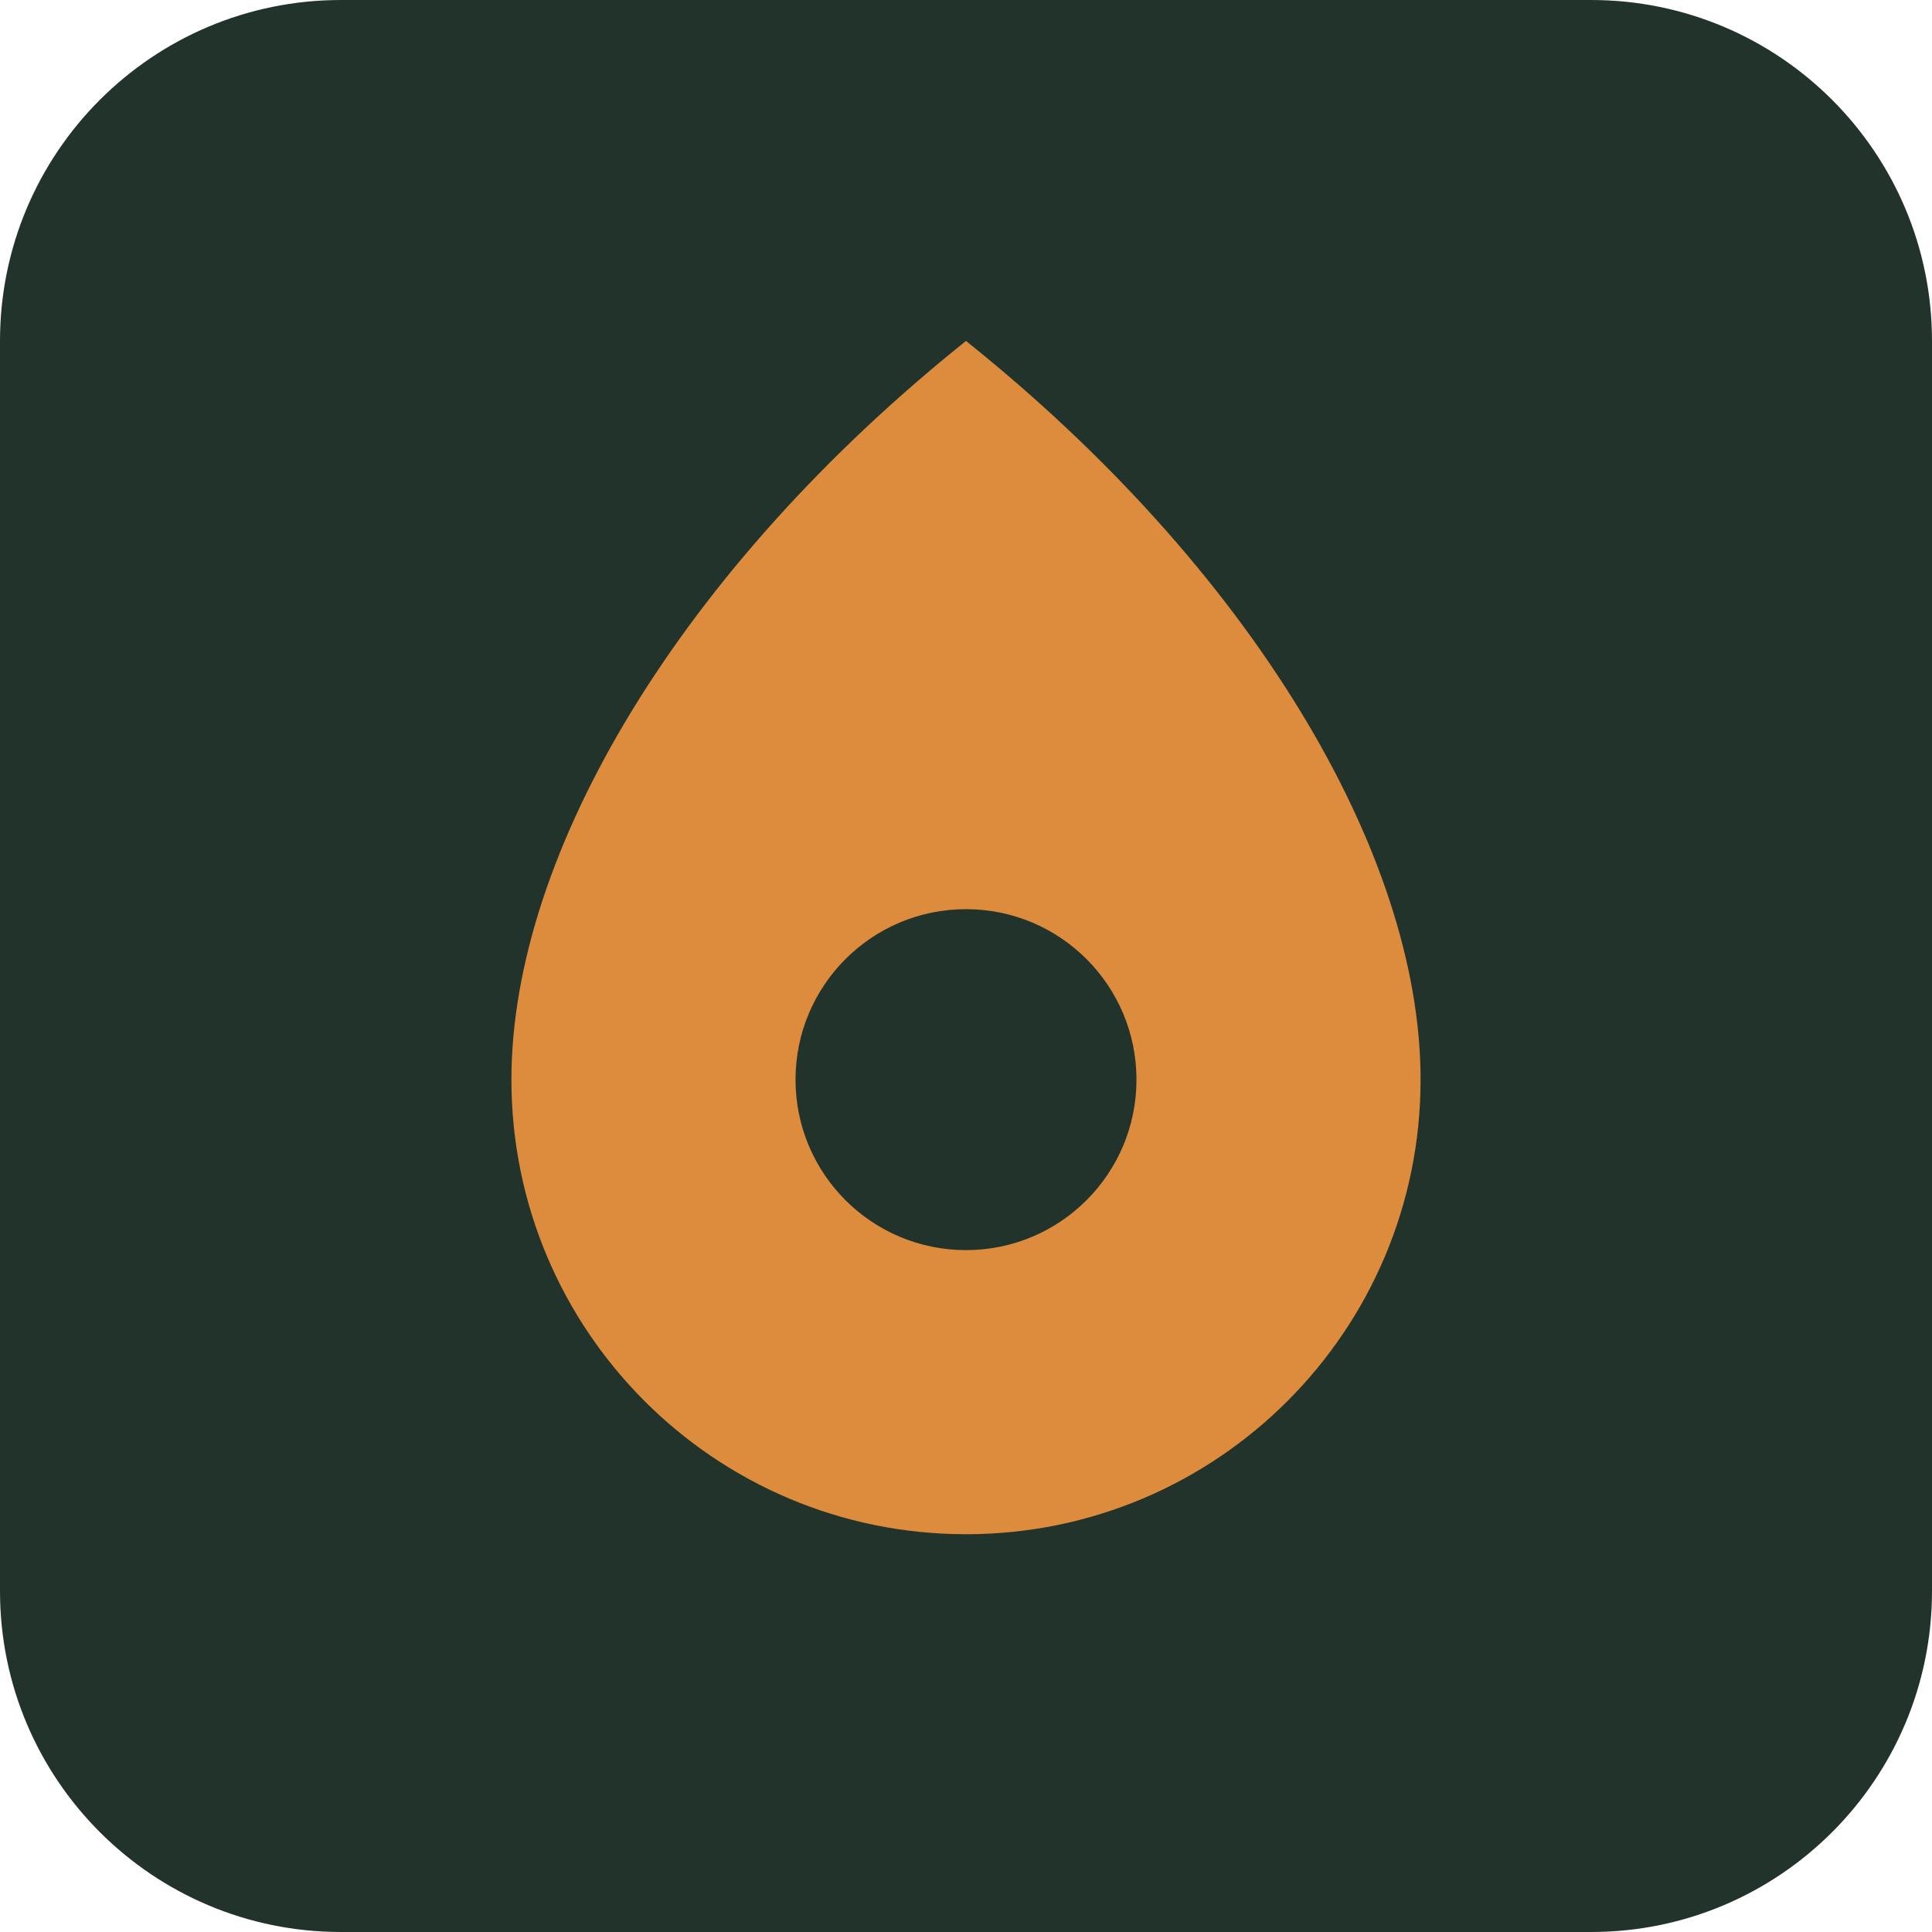
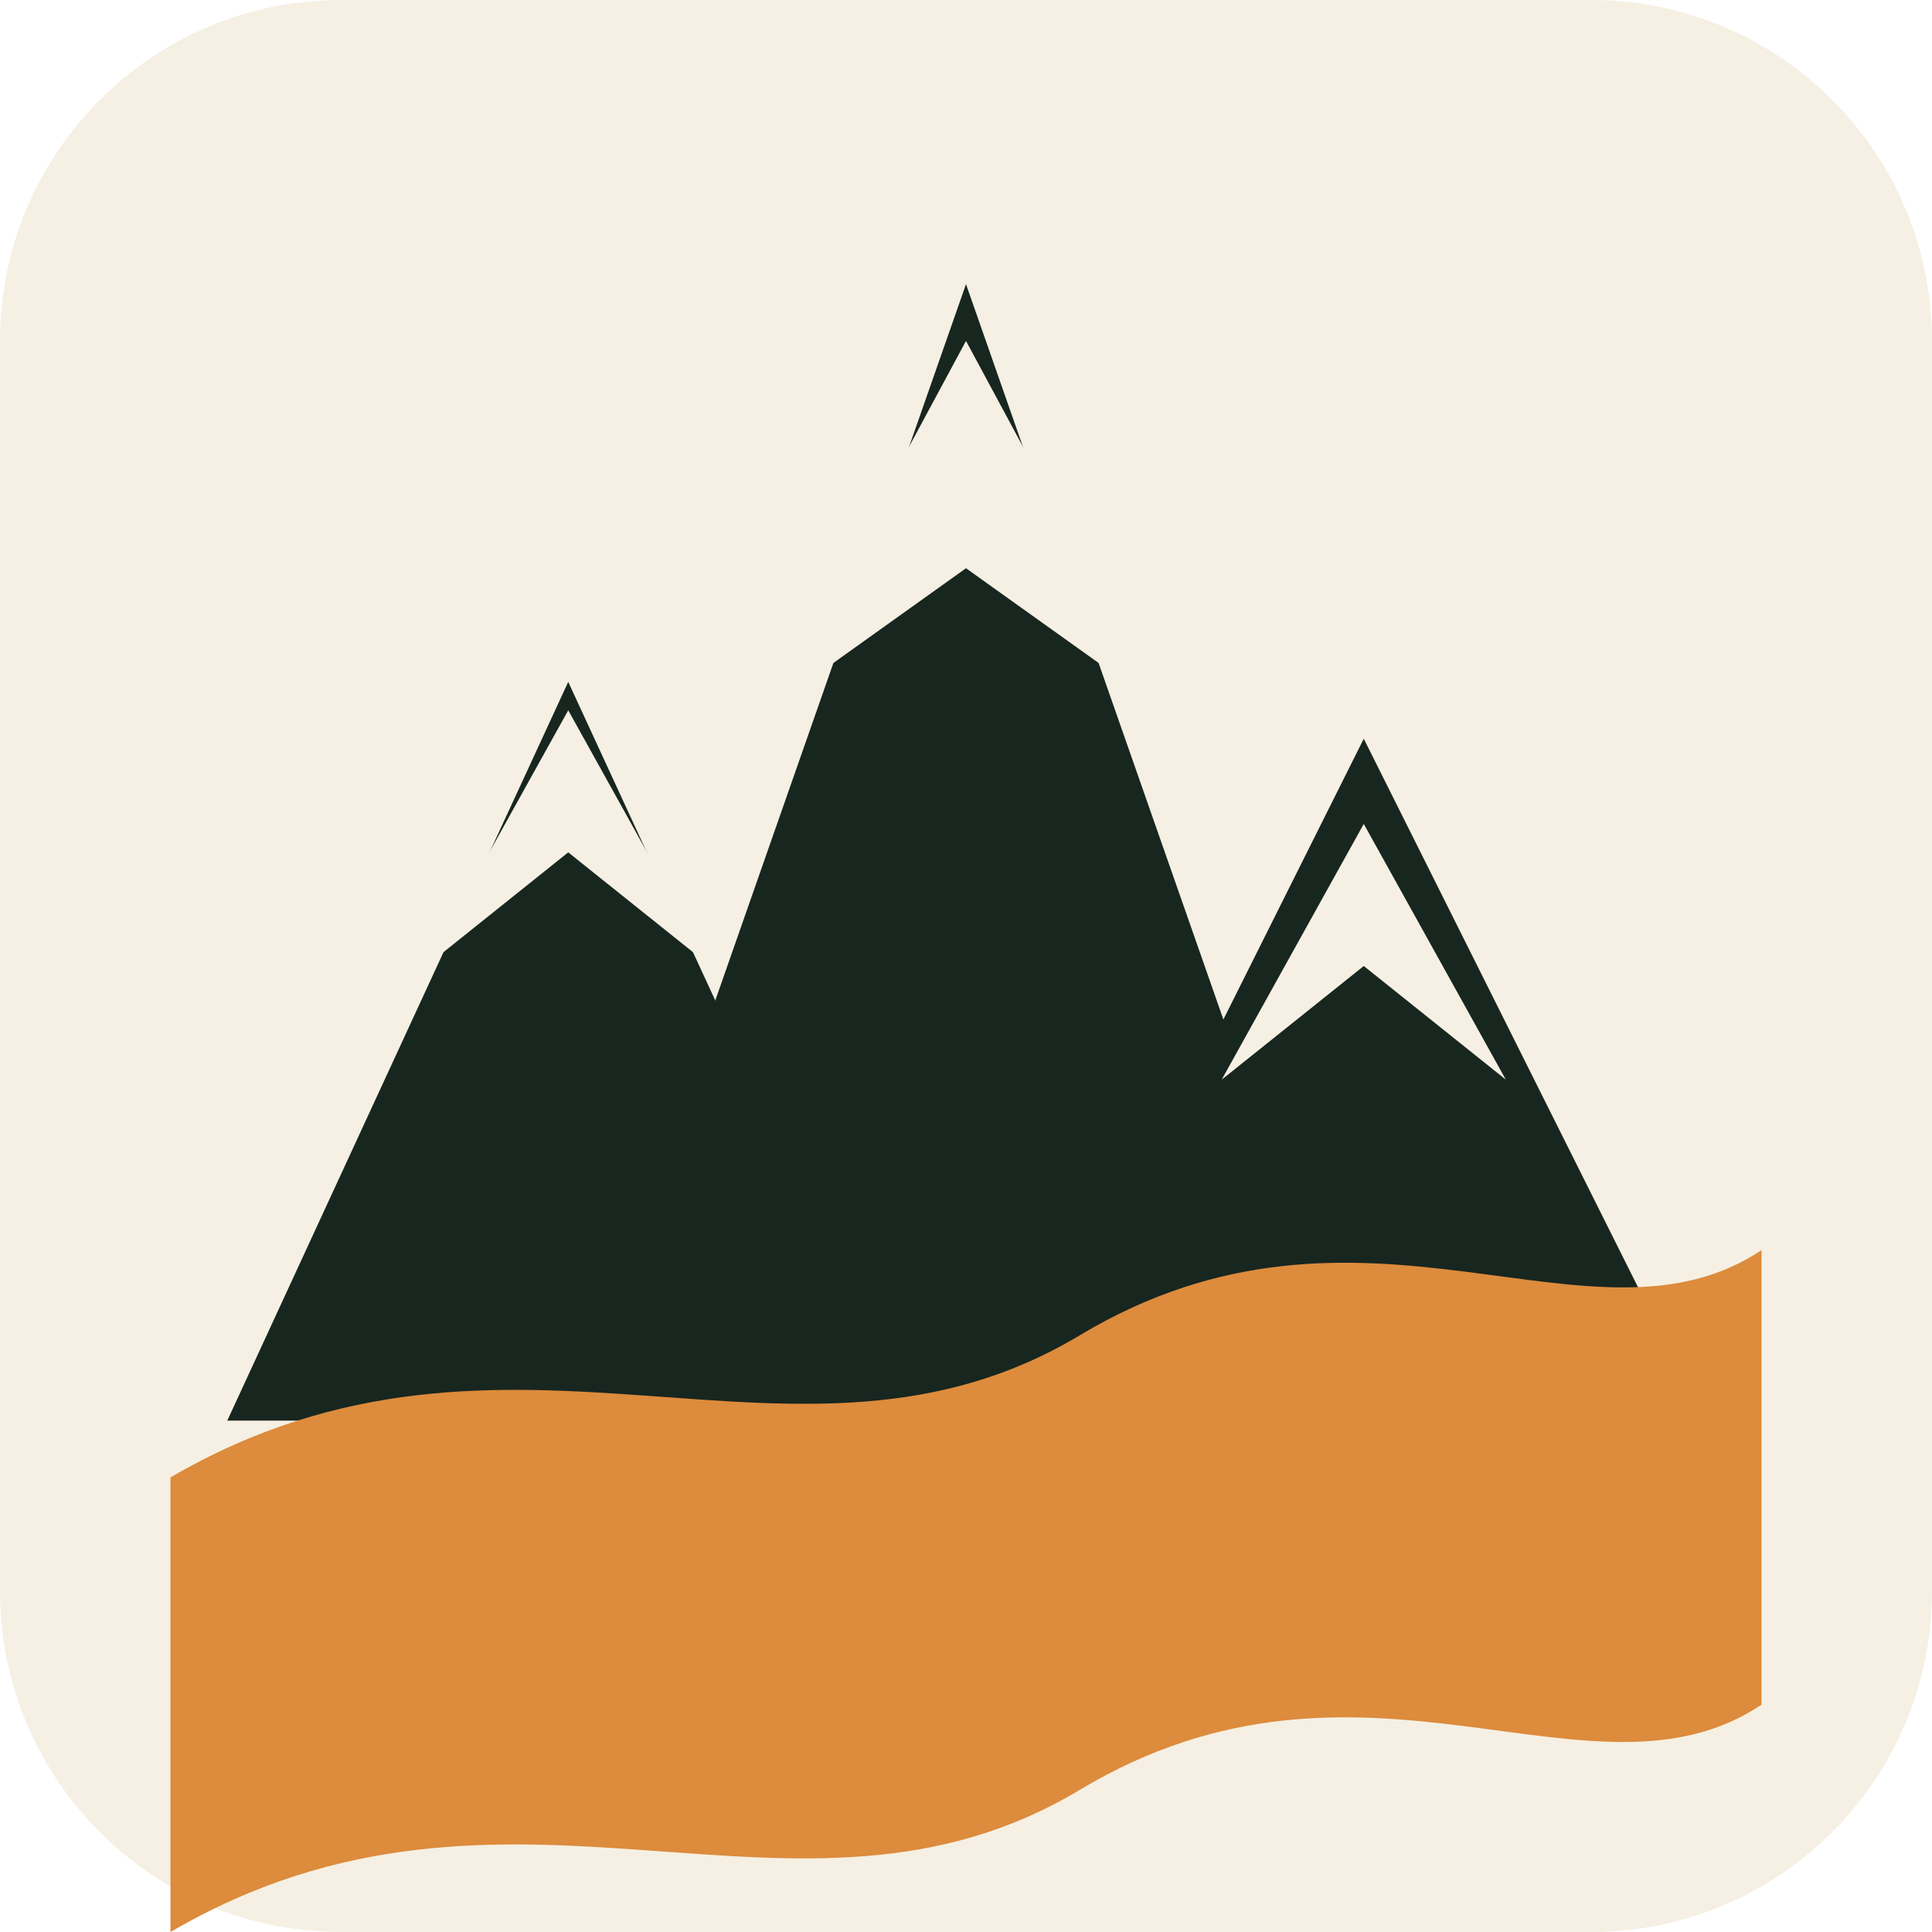
<svg xmlns="http://www.w3.org/2000/svg" viewBox="0 0 34 34">
-   <rect width="34" height="34" rx="6" fill="#21332B" />
-   <path d="M17 6c-5 4-8 9-8 13a8 8 0 0016 0c0-4-3-9-8-13z" fill="#DD8B3C" />
-   <circle cx="17" cy="19" r="3" fill="#21332B" />
+   <rect width="34" height="34" rx="6" fill="#F5F0E3" />
+   <path d="M4 25 L10 12 L16 25 Z" fill="#182620" />
+   <path d="M10 25 L17 5 L24 25 Z" fill="#182620" />
+   <path d="M18 25 L24 13 L30 25 Z" fill="#182620" />
+   <path d="M7.5 17 L10 12.5 L12.5 17 L10 15 Z" fill="#F5F0E3" />
+   <path d="M13.5 12.5 L17 6 L20.5 12.5 L17 10 Z" fill="#F5F0E3" />
+   <path d="M21.5 19 L24 14.5 L26.5 19 L24 17 Z" fill="#F5F0E3" />
+   <path d="M3 26 C 9 22.5, 14 26.5, 19 23.5 C 24 20.5, 28 24, 31 22 L 31 30 C 28 32, 24 28.5, 19 31.5 C 14 34.5, 9 30.5, 3 34 Z" fill="#DD8B3C" />
</svg>
